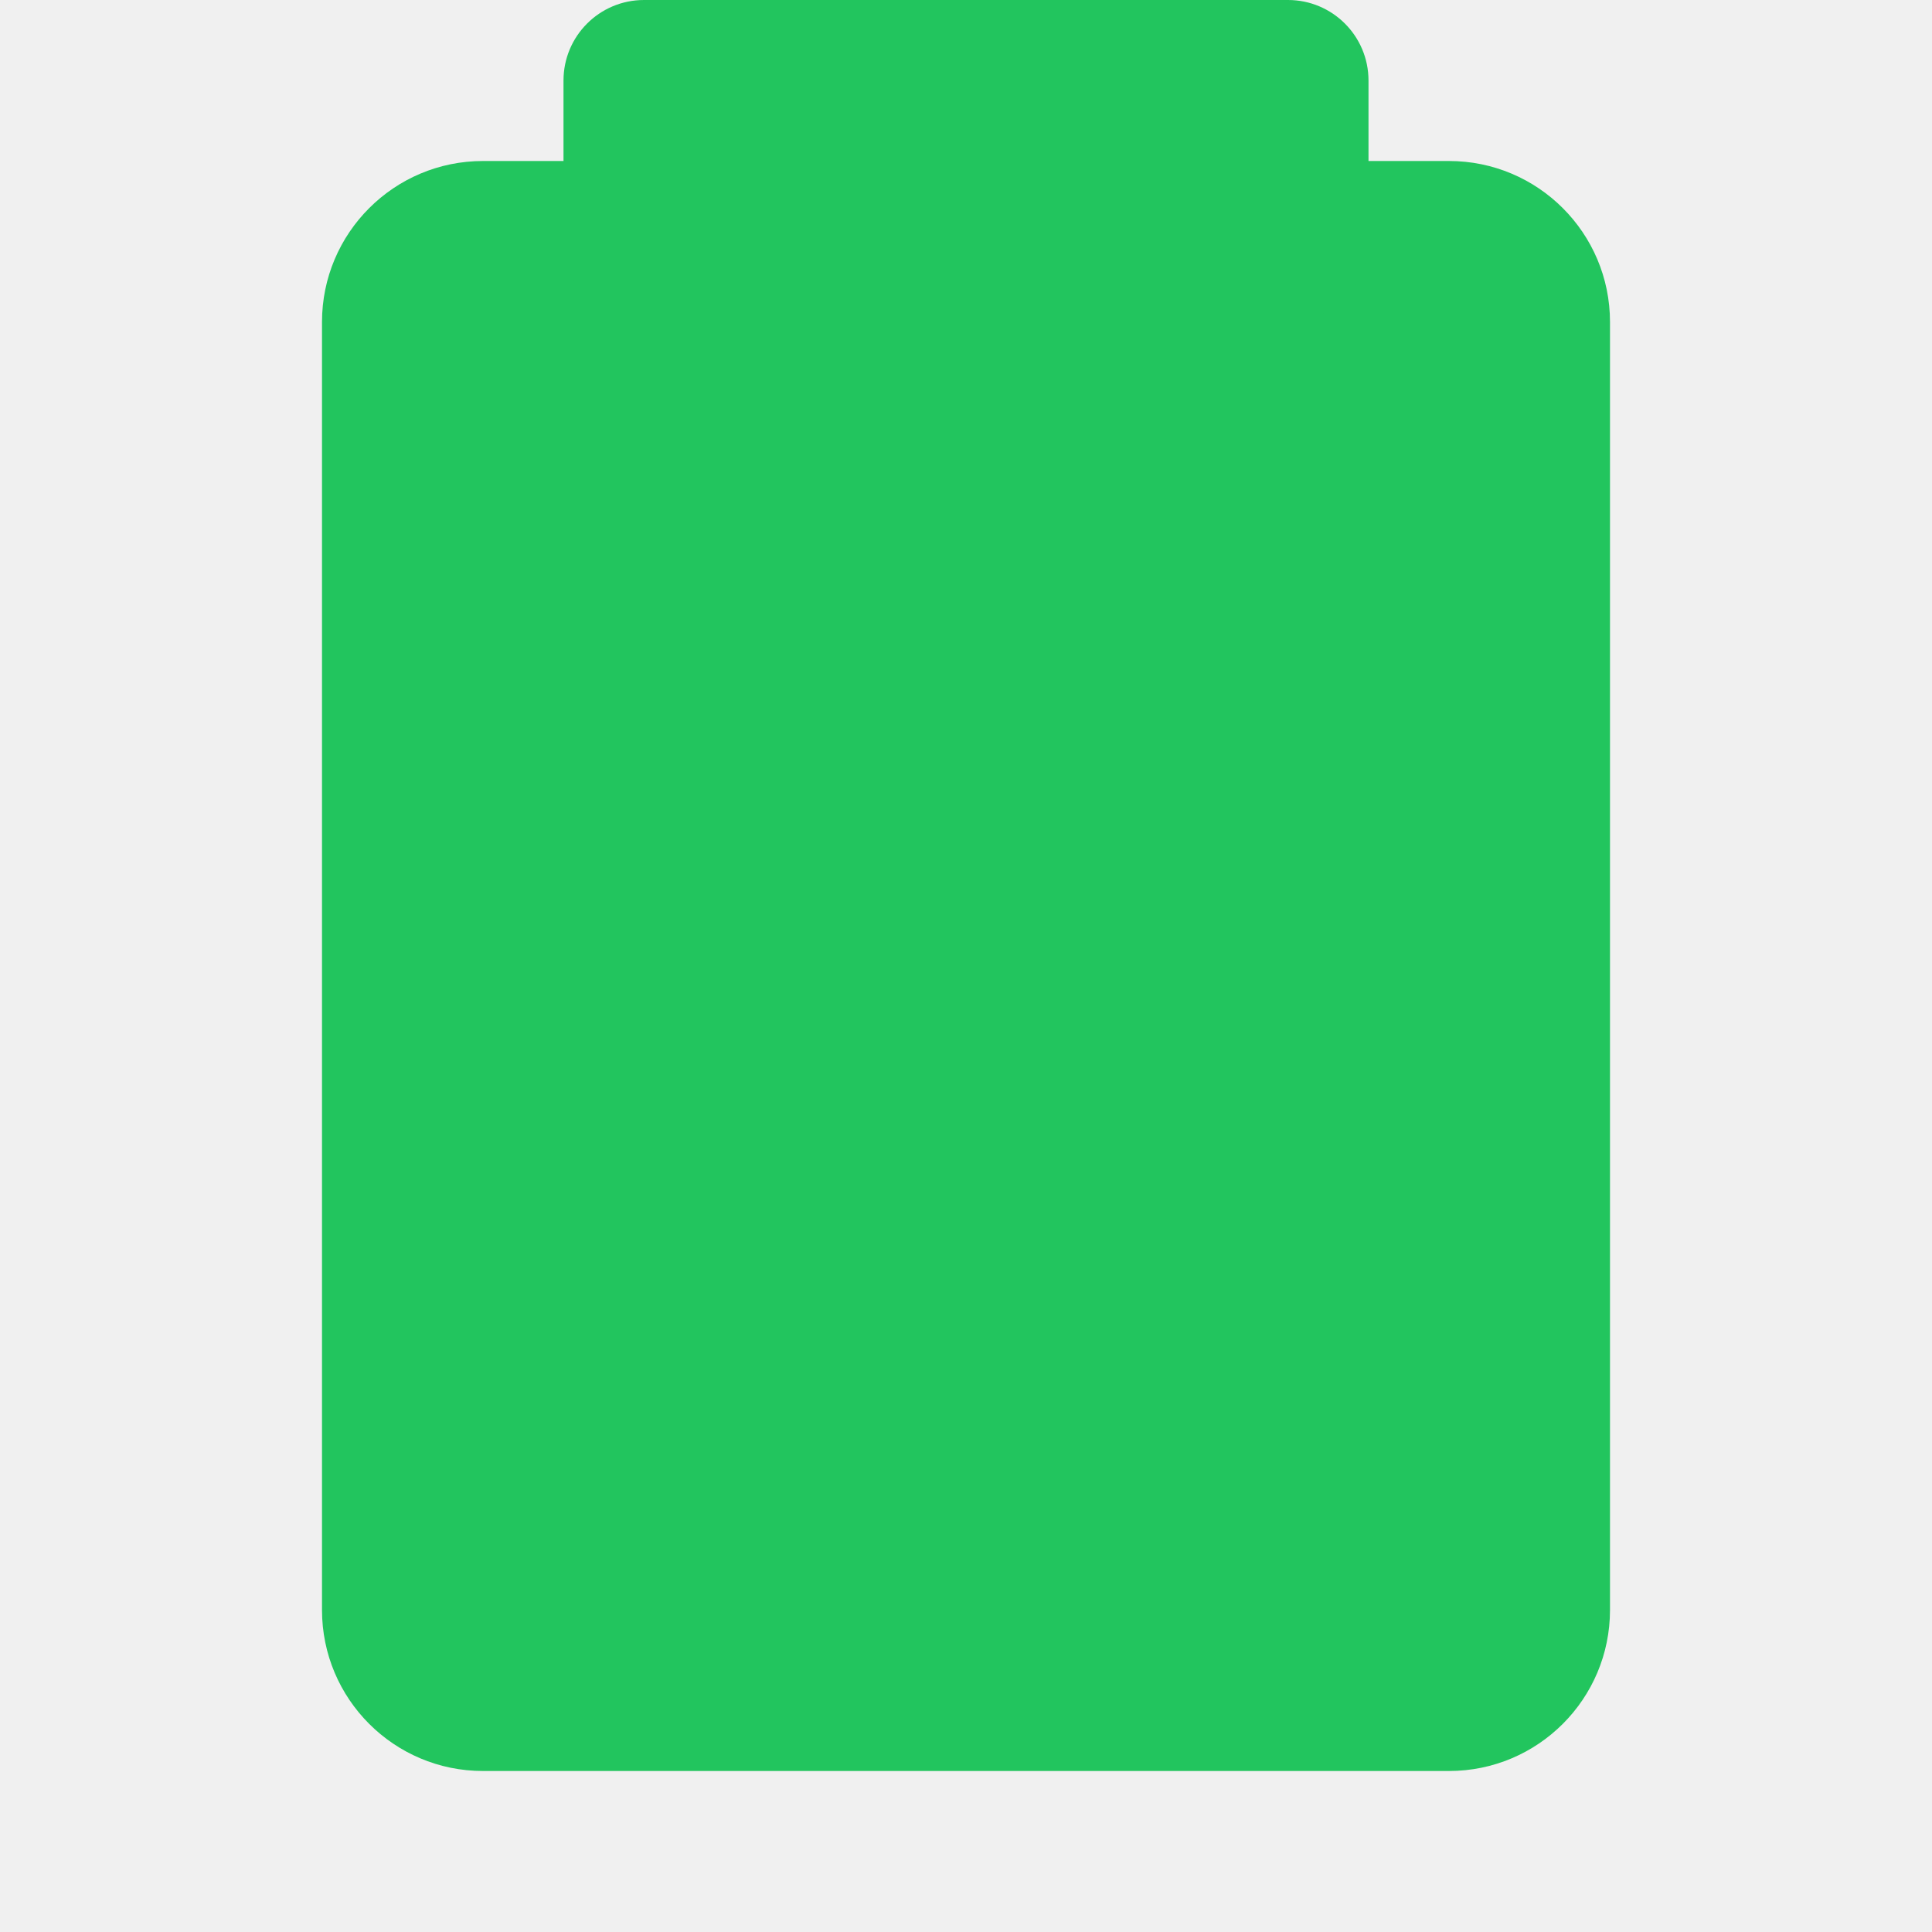
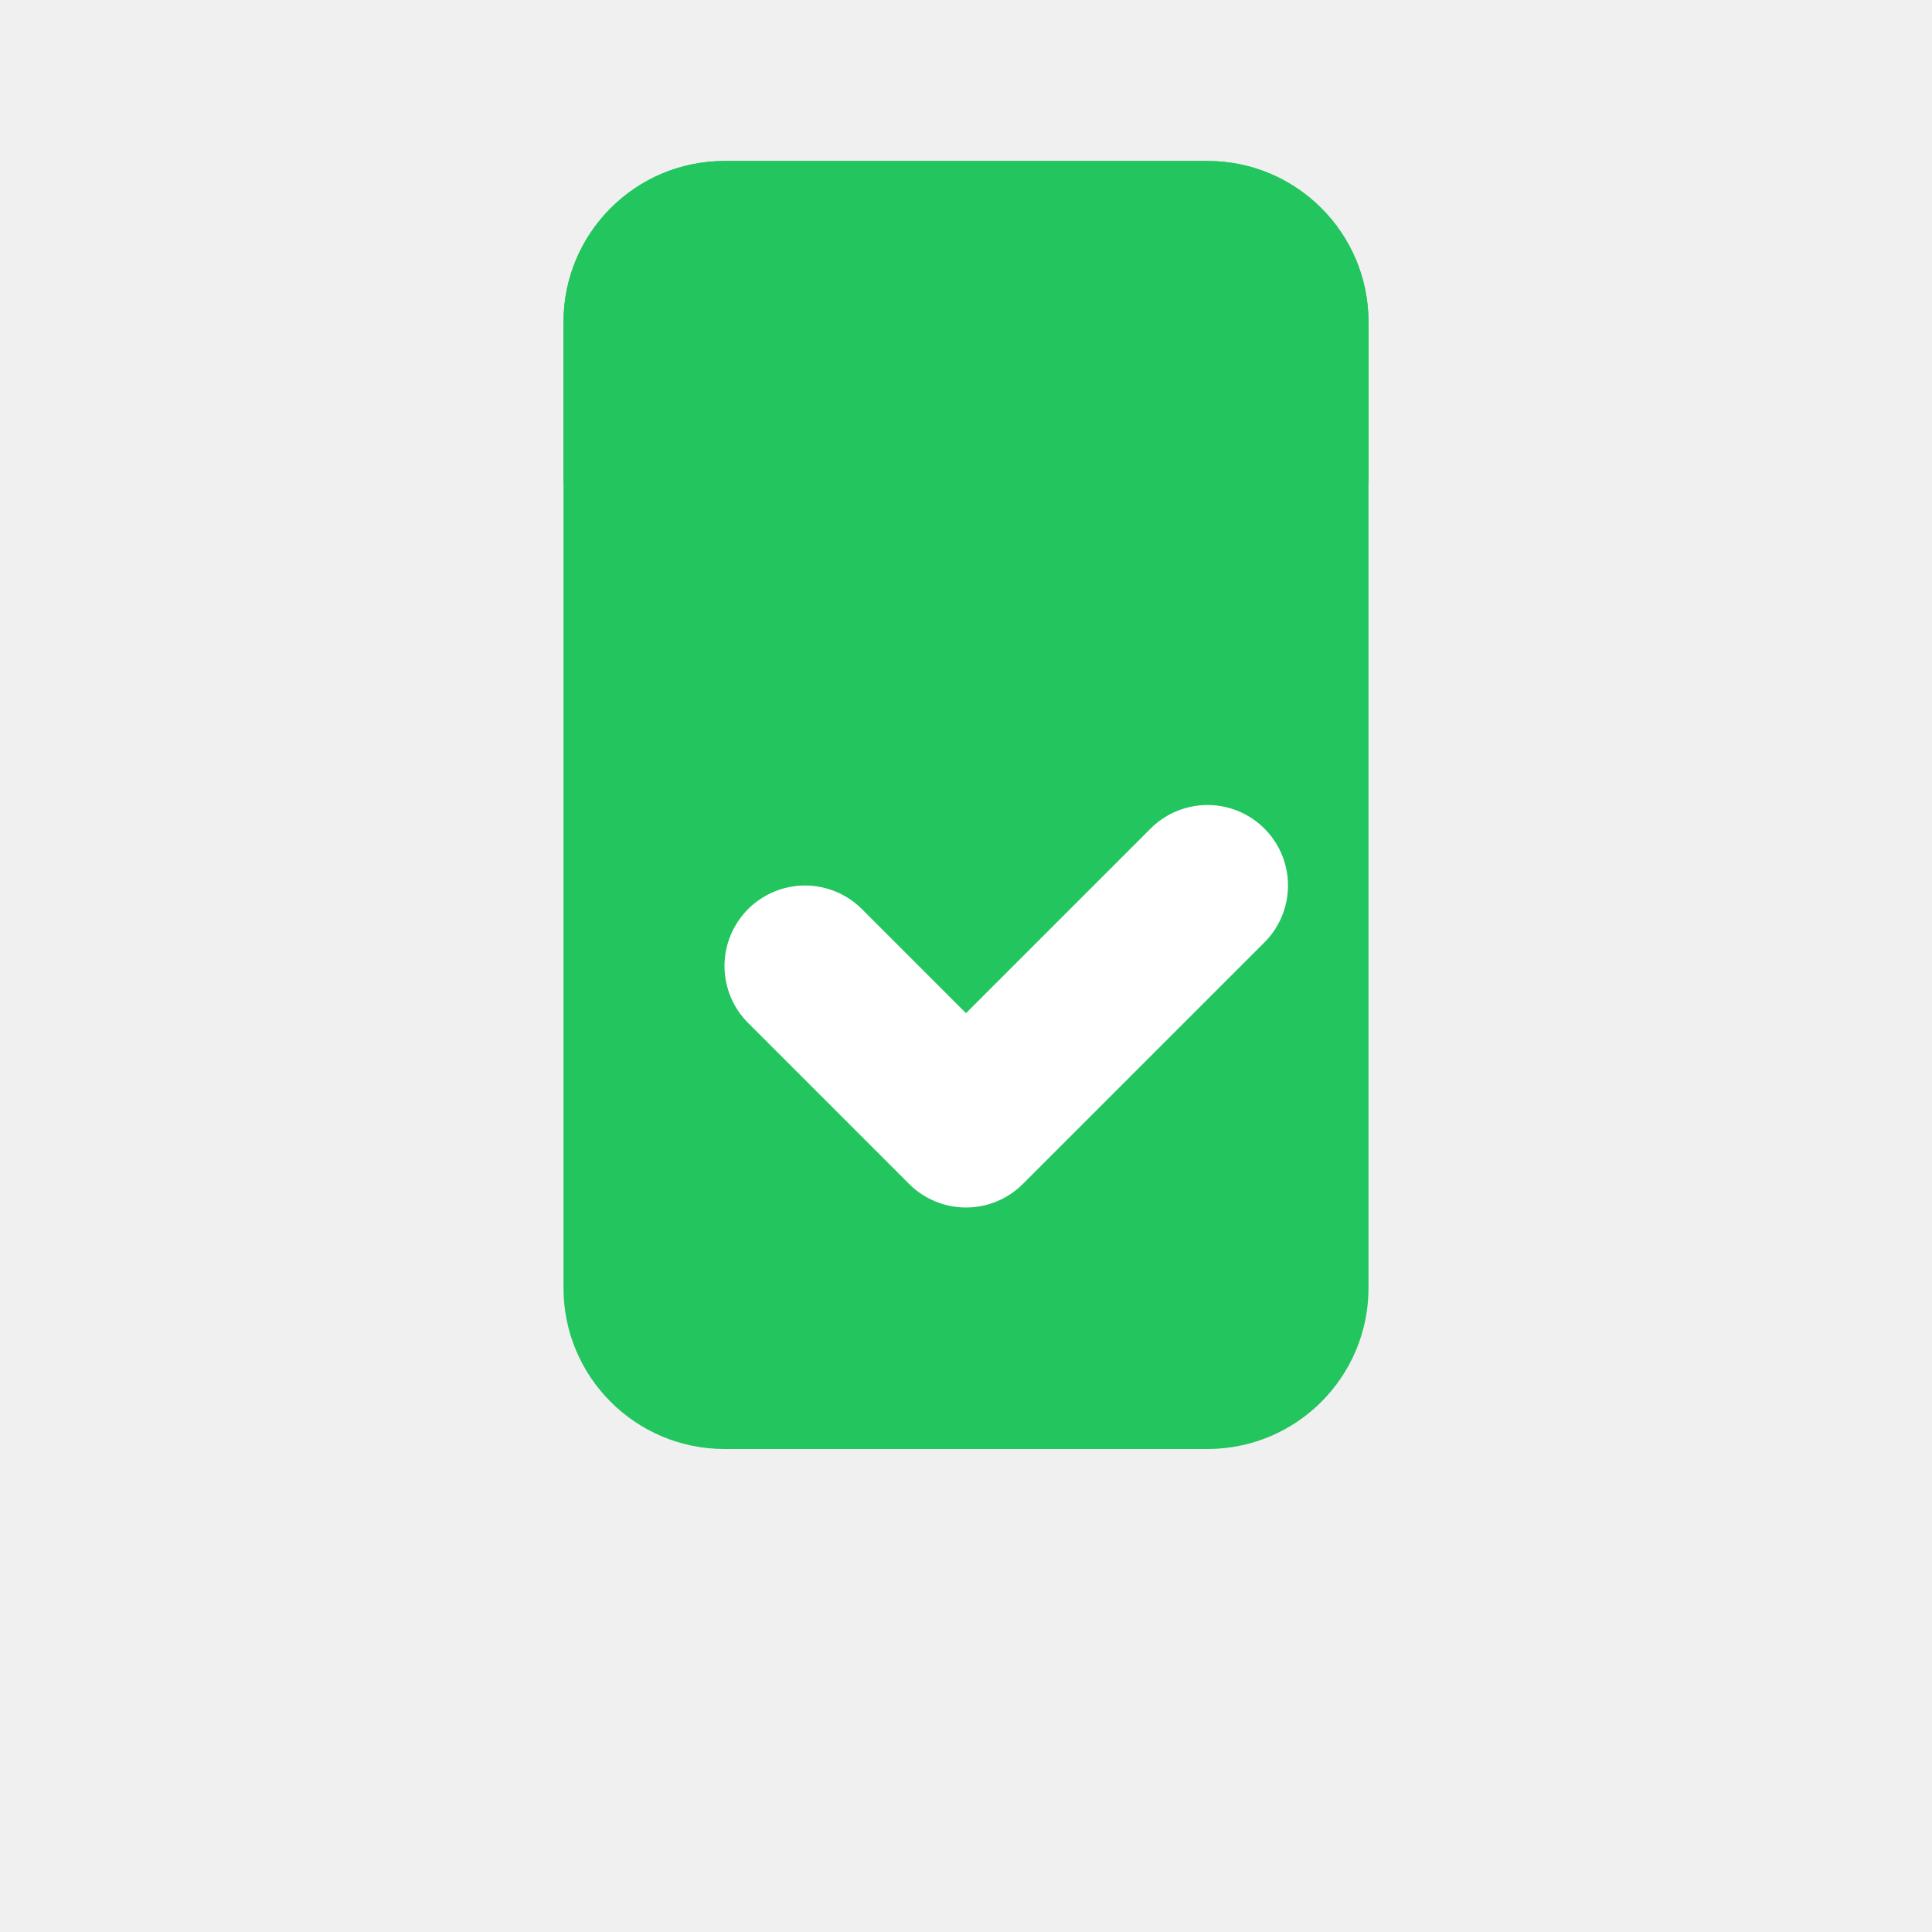
<svg xmlns="http://www.w3.org/2000/svg" width="32" height="32" viewBox="0 0 24 24" fill="none">
-   <rect x="4" y="2" width="16" height="20" rx="2" fill="#22c55e" />
-   <rect x="7" y="0" width="10" height="4" rx="1" fill="#22c55e" />
+   <rect x="7" y="2" width="10" height="16" rx="2" fill="#22c55e" />
+   <path d="M9 2h6a2 2 0 0 1 2 2v2H7V4a2 2 0 0 1 2-2z" fill="#22c55e" />
+   <path d="M10 12l2 2 3-3" stroke="white" stroke-width="2" stroke-linecap="round" stroke-linejoin="round" />
</svg>
